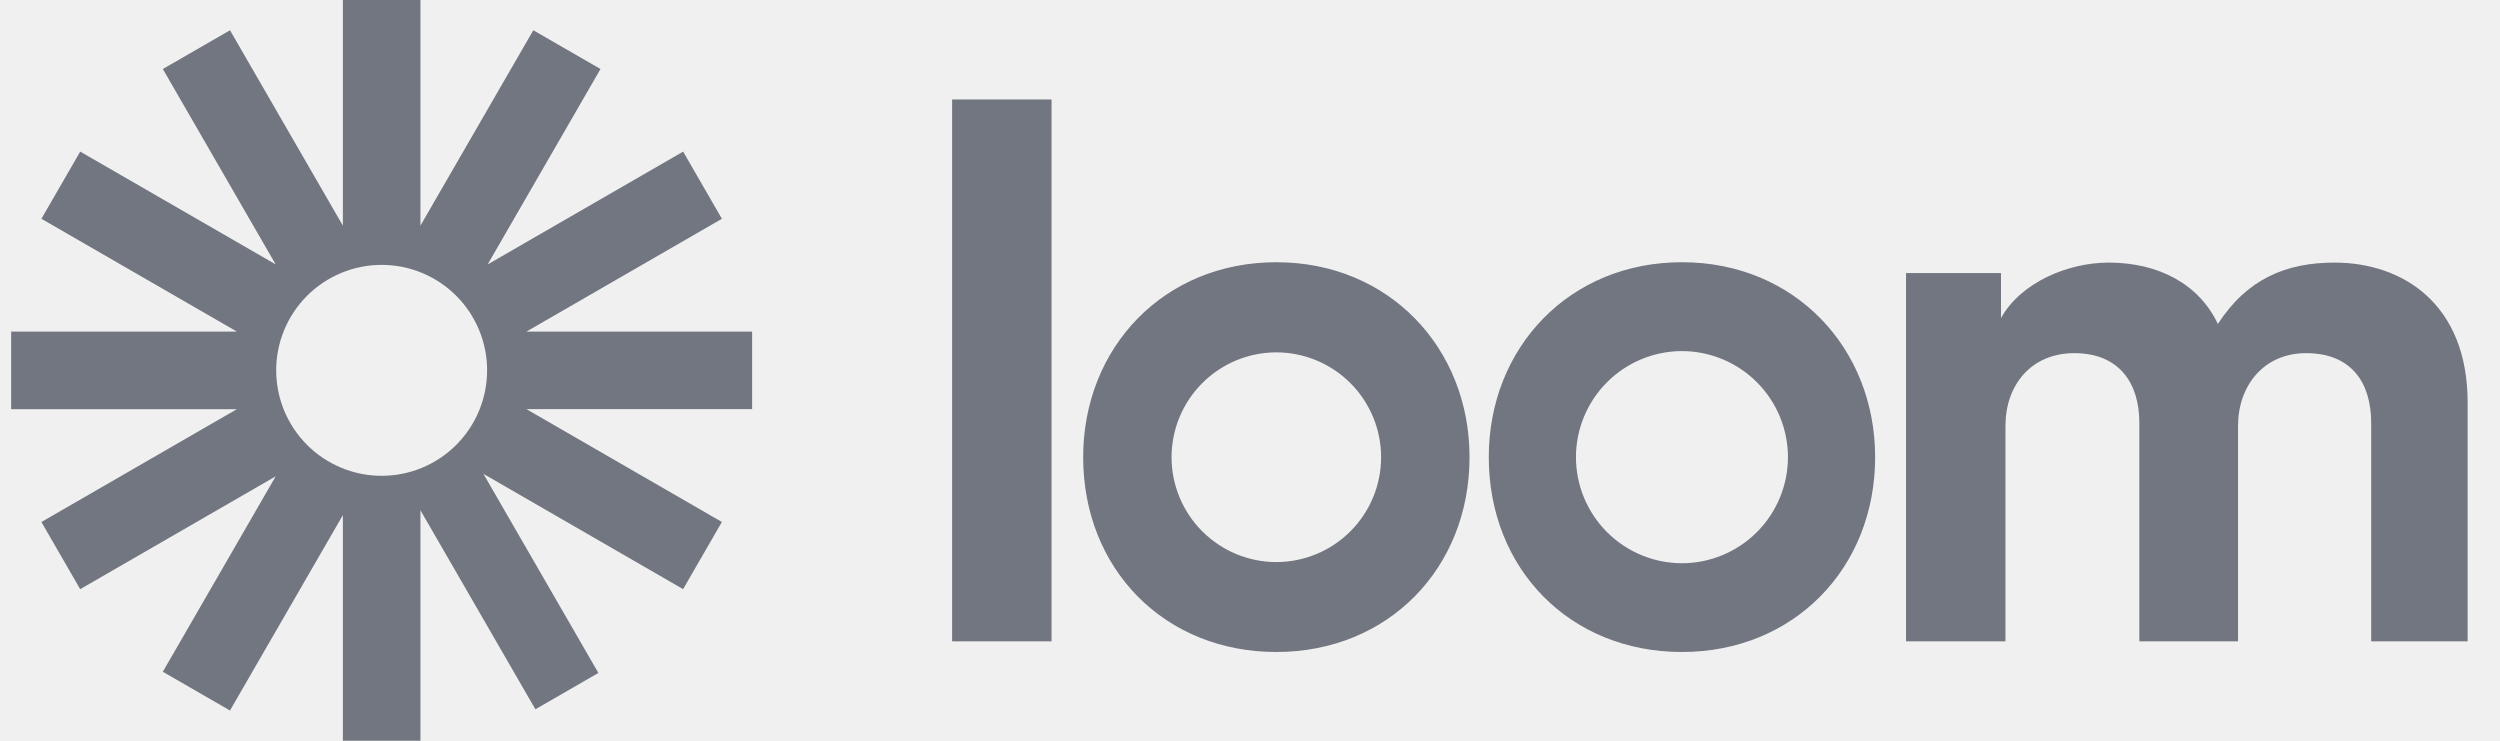
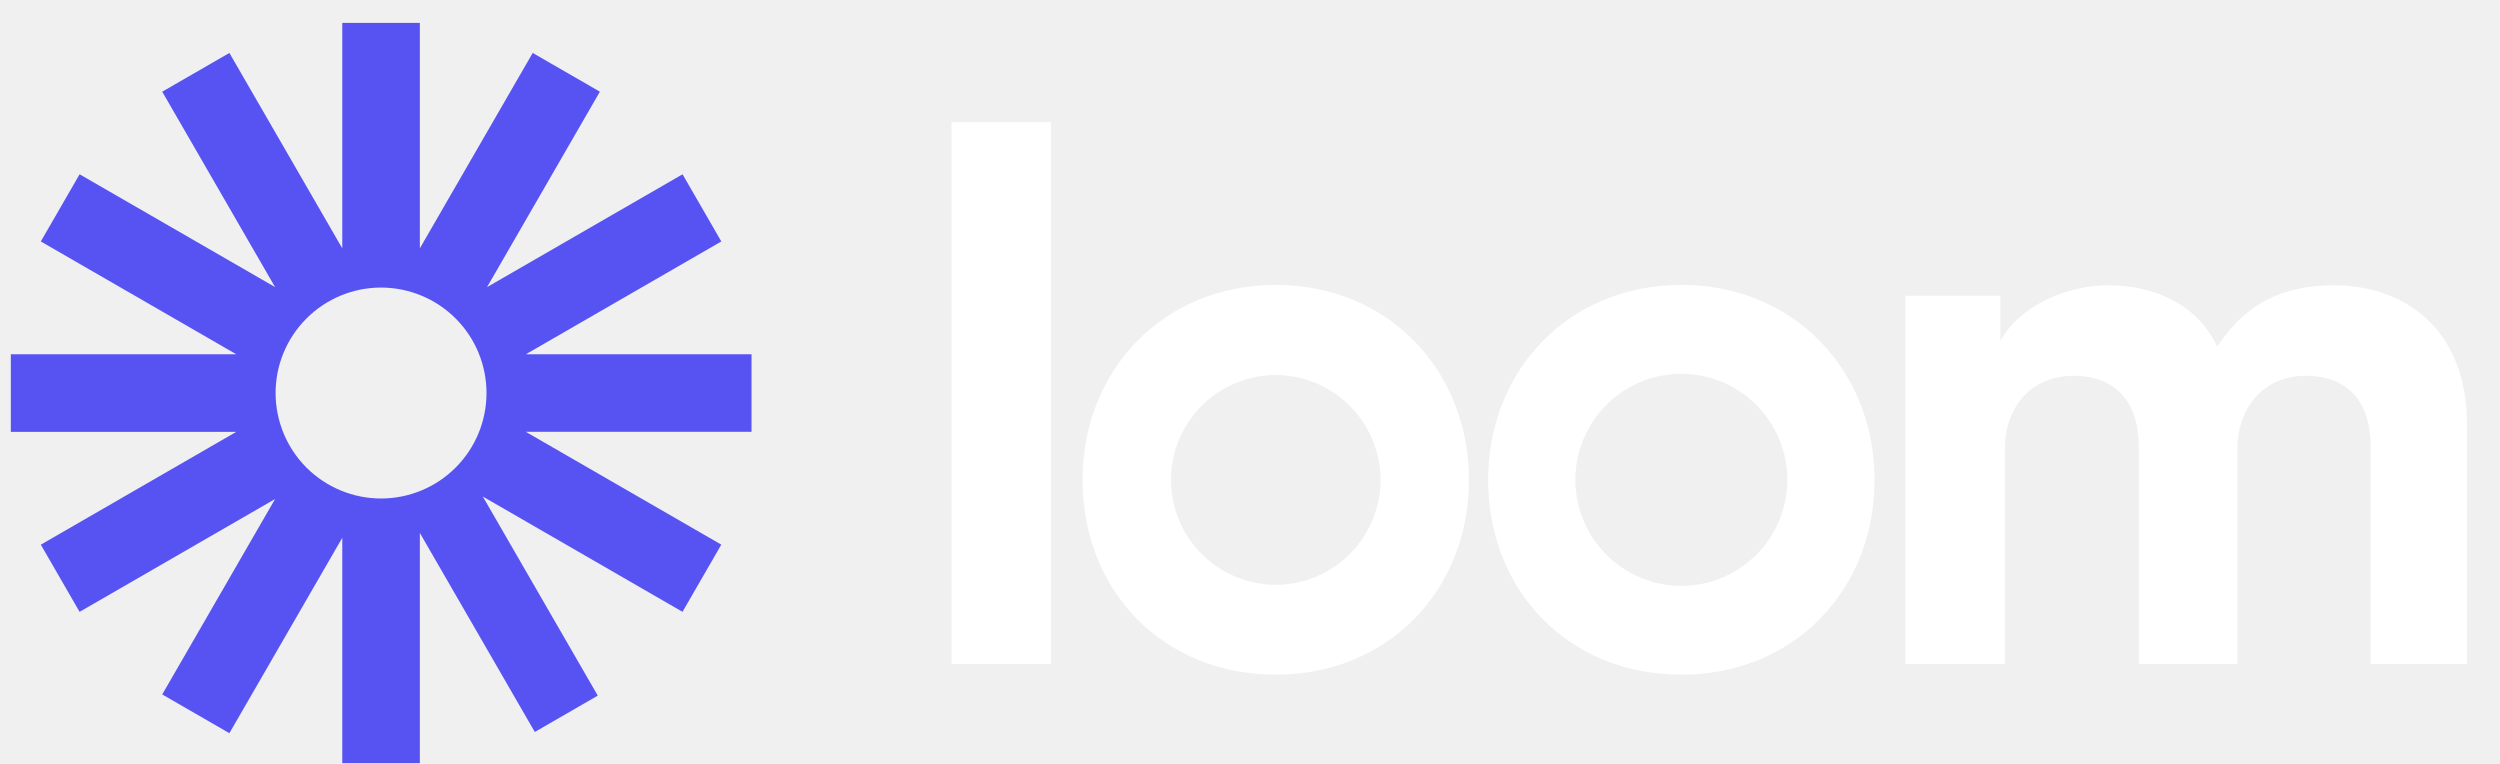
- <svg xmlns="http://www.w3.org/2000/svg" width="108" height="32" viewBox="0 0 108 32" fill="none">
-   <g clip-path="url(#clip0_2856_17256)">
-     <path d="M32.493 14.325H22.742L31.186 9.451L29.512 6.549L21.066 11.424L25.941 2.981L23.039 1.307L18.163 9.747V0H14.812V9.748L9.936 1.307L7.034 2.981L11.909 11.422L3.465 6.549L1.789 9.451L10.234 14.325H0.482V17.676H10.233L1.789 22.55L3.464 25.452L11.91 20.577L7.034 29.02L9.935 30.694L14.812 22.253V32H18.163V22.044L23.129 30.641L25.85 29.071L20.884 20.471L29.51 25.451L31.185 22.549L22.742 17.675H32.492V14.325H32.493ZM16.488 20.555C15.889 20.555 15.297 20.437 14.744 20.208C14.191 19.979 13.689 19.644 13.266 19.221C12.843 18.798 12.508 18.296 12.278 17.743C12.05 17.19 11.932 16.598 11.931 15.999C11.931 15.401 12.049 14.809 12.278 14.256C12.507 13.703 12.842 13.201 13.265 12.778C13.688 12.355 14.191 12.019 14.743 11.79C15.296 11.561 15.888 11.443 16.487 11.443C17.695 11.443 18.854 11.923 19.708 12.777C20.563 13.632 21.043 14.79 21.043 15.998C21.043 17.207 20.563 18.365 19.709 19.22C18.855 20.075 17.696 20.555 16.488 20.555Z" fill="#717680" />
-     <path d="M41.132 27.705V4.296H45.428V27.705H41.132ZM82.34 11.797H86.443V13.738C87.315 12.186 89.352 11.344 91.096 11.344C93.261 11.344 95.005 12.283 95.812 13.995C97.071 12.054 98.752 11.344 100.852 11.344C103.792 11.344 106.602 13.123 106.602 17.39V27.705H102.435V18.264C102.435 16.55 101.595 15.256 99.624 15.256C97.781 15.256 96.683 16.68 96.683 18.394V27.706H92.42V18.264C92.42 16.55 91.548 15.256 89.609 15.256C87.734 15.256 86.636 16.648 86.636 18.394V27.706H82.34V11.797ZM55.138 28.166C50.298 28.166 46.793 24.574 46.793 19.751C46.793 15.004 50.287 11.328 55.138 11.328C60.013 11.328 63.484 15.038 63.484 19.751C63.484 24.54 59.977 28.166 55.138 28.166ZM55.138 15.222C53.938 15.223 52.787 15.701 51.938 16.551C51.089 17.4 50.612 18.551 50.611 19.752C50.612 20.953 51.089 22.104 51.938 22.953C52.787 23.802 53.938 24.28 55.138 24.282C56.339 24.28 57.489 23.802 58.338 22.953C59.186 22.104 59.663 20.952 59.664 19.752C59.663 18.552 59.186 17.4 58.338 16.551C57.489 15.702 56.339 15.224 55.138 15.222ZM72.66 28.166C67.82 28.166 64.315 24.574 64.315 19.751C64.315 15.004 67.809 11.328 72.66 11.328C77.535 11.328 81.006 15.038 81.006 19.751C81.006 24.54 77.497 28.166 72.66 28.166ZM72.66 15.167C71.446 15.169 70.282 15.653 69.424 16.512C68.565 17.371 68.082 18.535 68.081 19.75C68.082 20.964 68.565 22.129 69.424 22.988C70.282 23.847 71.446 24.33 72.66 24.332C73.875 24.33 75.039 23.847 75.897 22.988C76.756 22.129 77.238 20.964 77.24 19.75C77.238 18.535 76.756 17.371 75.897 16.512C75.039 15.653 73.875 15.169 72.66 15.167Z" fill="#717680" />
+ <svg xmlns="http://www.w3.org/2000/svg" width="108" height="33" viewBox="0 0 108 33" fill="none">
+   <mask id="mask0_516_13884" style="mask-type:luminance" maskUnits="userSpaceOnUse" x="0" y="0" width="108" height="33">
+     <path d="M107.124 0.98H0.457V32.98H107.124V0.98Z" fill="white" />
+   </mask>
+   <g mask="url(#mask0_516_13884)">
+     <path d="M32.467 15.305H22.716L31.161 10.431L29.486 7.529L21.04 12.404L25.915 3.961L23.013 2.287L18.138 10.727V0.98H14.786V10.728L9.91 2.287L7.008 3.961L11.883 12.402L3.439 7.529L1.763 10.431L10.208 15.305H0.457V18.656H10.207L1.763 23.53L3.438 26.432L11.884 21.557L7.008 30L9.909 31.674L14.786 23.233V32.98H18.138V23.024L23.103 31.621L25.824 30.051L20.858 21.451L29.484 26.431L31.16 23.529L22.716 18.655H32.466V15.305H32.467ZM16.462 21.535C15.864 21.535 15.271 21.417 14.719 21.188C14.166 20.959 13.663 20.624 13.24 20.201C12.817 19.778 12.482 19.276 12.253 18.723C12.024 18.17 11.906 17.578 11.906 16.98C11.906 16.381 12.023 15.789 12.252 15.236C12.481 14.683 12.817 14.181 13.24 13.758C13.663 13.335 14.165 12.999 14.717 12.77C15.27 12.541 15.863 12.423 16.461 12.423C17.669 12.423 18.828 12.903 19.682 13.757C20.537 14.611 21.017 15.77 21.017 16.978C21.017 18.187 20.538 19.345 19.683 20.2C18.829 21.055 17.67 21.535 16.462 21.535Z" fill="#5753F3" />
+     <path d="M41.106 28.685V5.276H45.403V28.685H41.106ZM82.315 12.776H86.417V14.718C87.29 13.166 89.326 12.324 91.07 12.324C93.235 12.324 94.979 13.263 95.787 14.975C97.045 13.033 98.726 12.324 100.827 12.324C103.766 12.324 106.576 14.102 106.576 18.37V28.685H102.41V19.244C102.41 17.529 101.569 16.235 99.598 16.235C97.756 16.235 96.657 17.66 96.657 19.374V28.686H92.395V19.244C92.395 17.529 91.522 16.235 89.583 16.235C87.709 16.235 86.61 17.628 86.61 19.374V28.686H82.315V12.776ZM55.112 29.145C50.272 29.145 46.767 25.554 46.767 20.73C46.767 15.984 50.261 12.308 55.112 12.308C59.987 12.308 63.458 16.018 63.458 20.73C63.458 25.52 59.951 29.145 55.112 29.145ZM55.112 16.201C53.912 16.203 52.761 16.681 51.912 17.53C51.063 18.38 50.586 19.531 50.586 20.732C50.586 21.932 51.063 23.083 51.912 23.933C52.761 24.782 53.912 25.26 55.112 25.262C56.313 25.26 57.464 24.782 58.312 23.932C59.16 23.083 59.638 21.932 59.638 20.732C59.638 19.531 59.16 18.38 58.312 17.531C57.464 16.681 56.313 16.203 55.112 16.201ZM72.635 29.145C67.794 29.145 64.289 25.554 64.289 20.73C64.289 15.984 67.783 12.308 72.635 12.308C77.509 12.308 80.98 16.018 80.98 20.73C80.98 25.52 77.471 29.145 72.635 29.145ZM72.635 16.147C71.42 16.149 70.256 16.633 69.398 17.491C68.539 18.351 68.056 19.515 68.055 20.729C68.056 21.944 68.539 23.108 69.398 23.967C70.256 24.826 71.42 25.31 72.635 25.312C73.849 25.31 75.013 24.826 75.871 23.967C76.73 23.108 77.213 21.944 77.214 20.729C77.213 19.515 76.73 18.351 75.871 17.491C75.013 16.633 73.849 16.149 72.635 16.147Z" fill="white" />
  </g>
-   <defs>
-     <clipPath id="clip0_2856_17256">
-       <rect width="106.667" height="32" fill="white" transform="translate(0.482422)" />
-     </clipPath>
-   </defs>
</svg>
